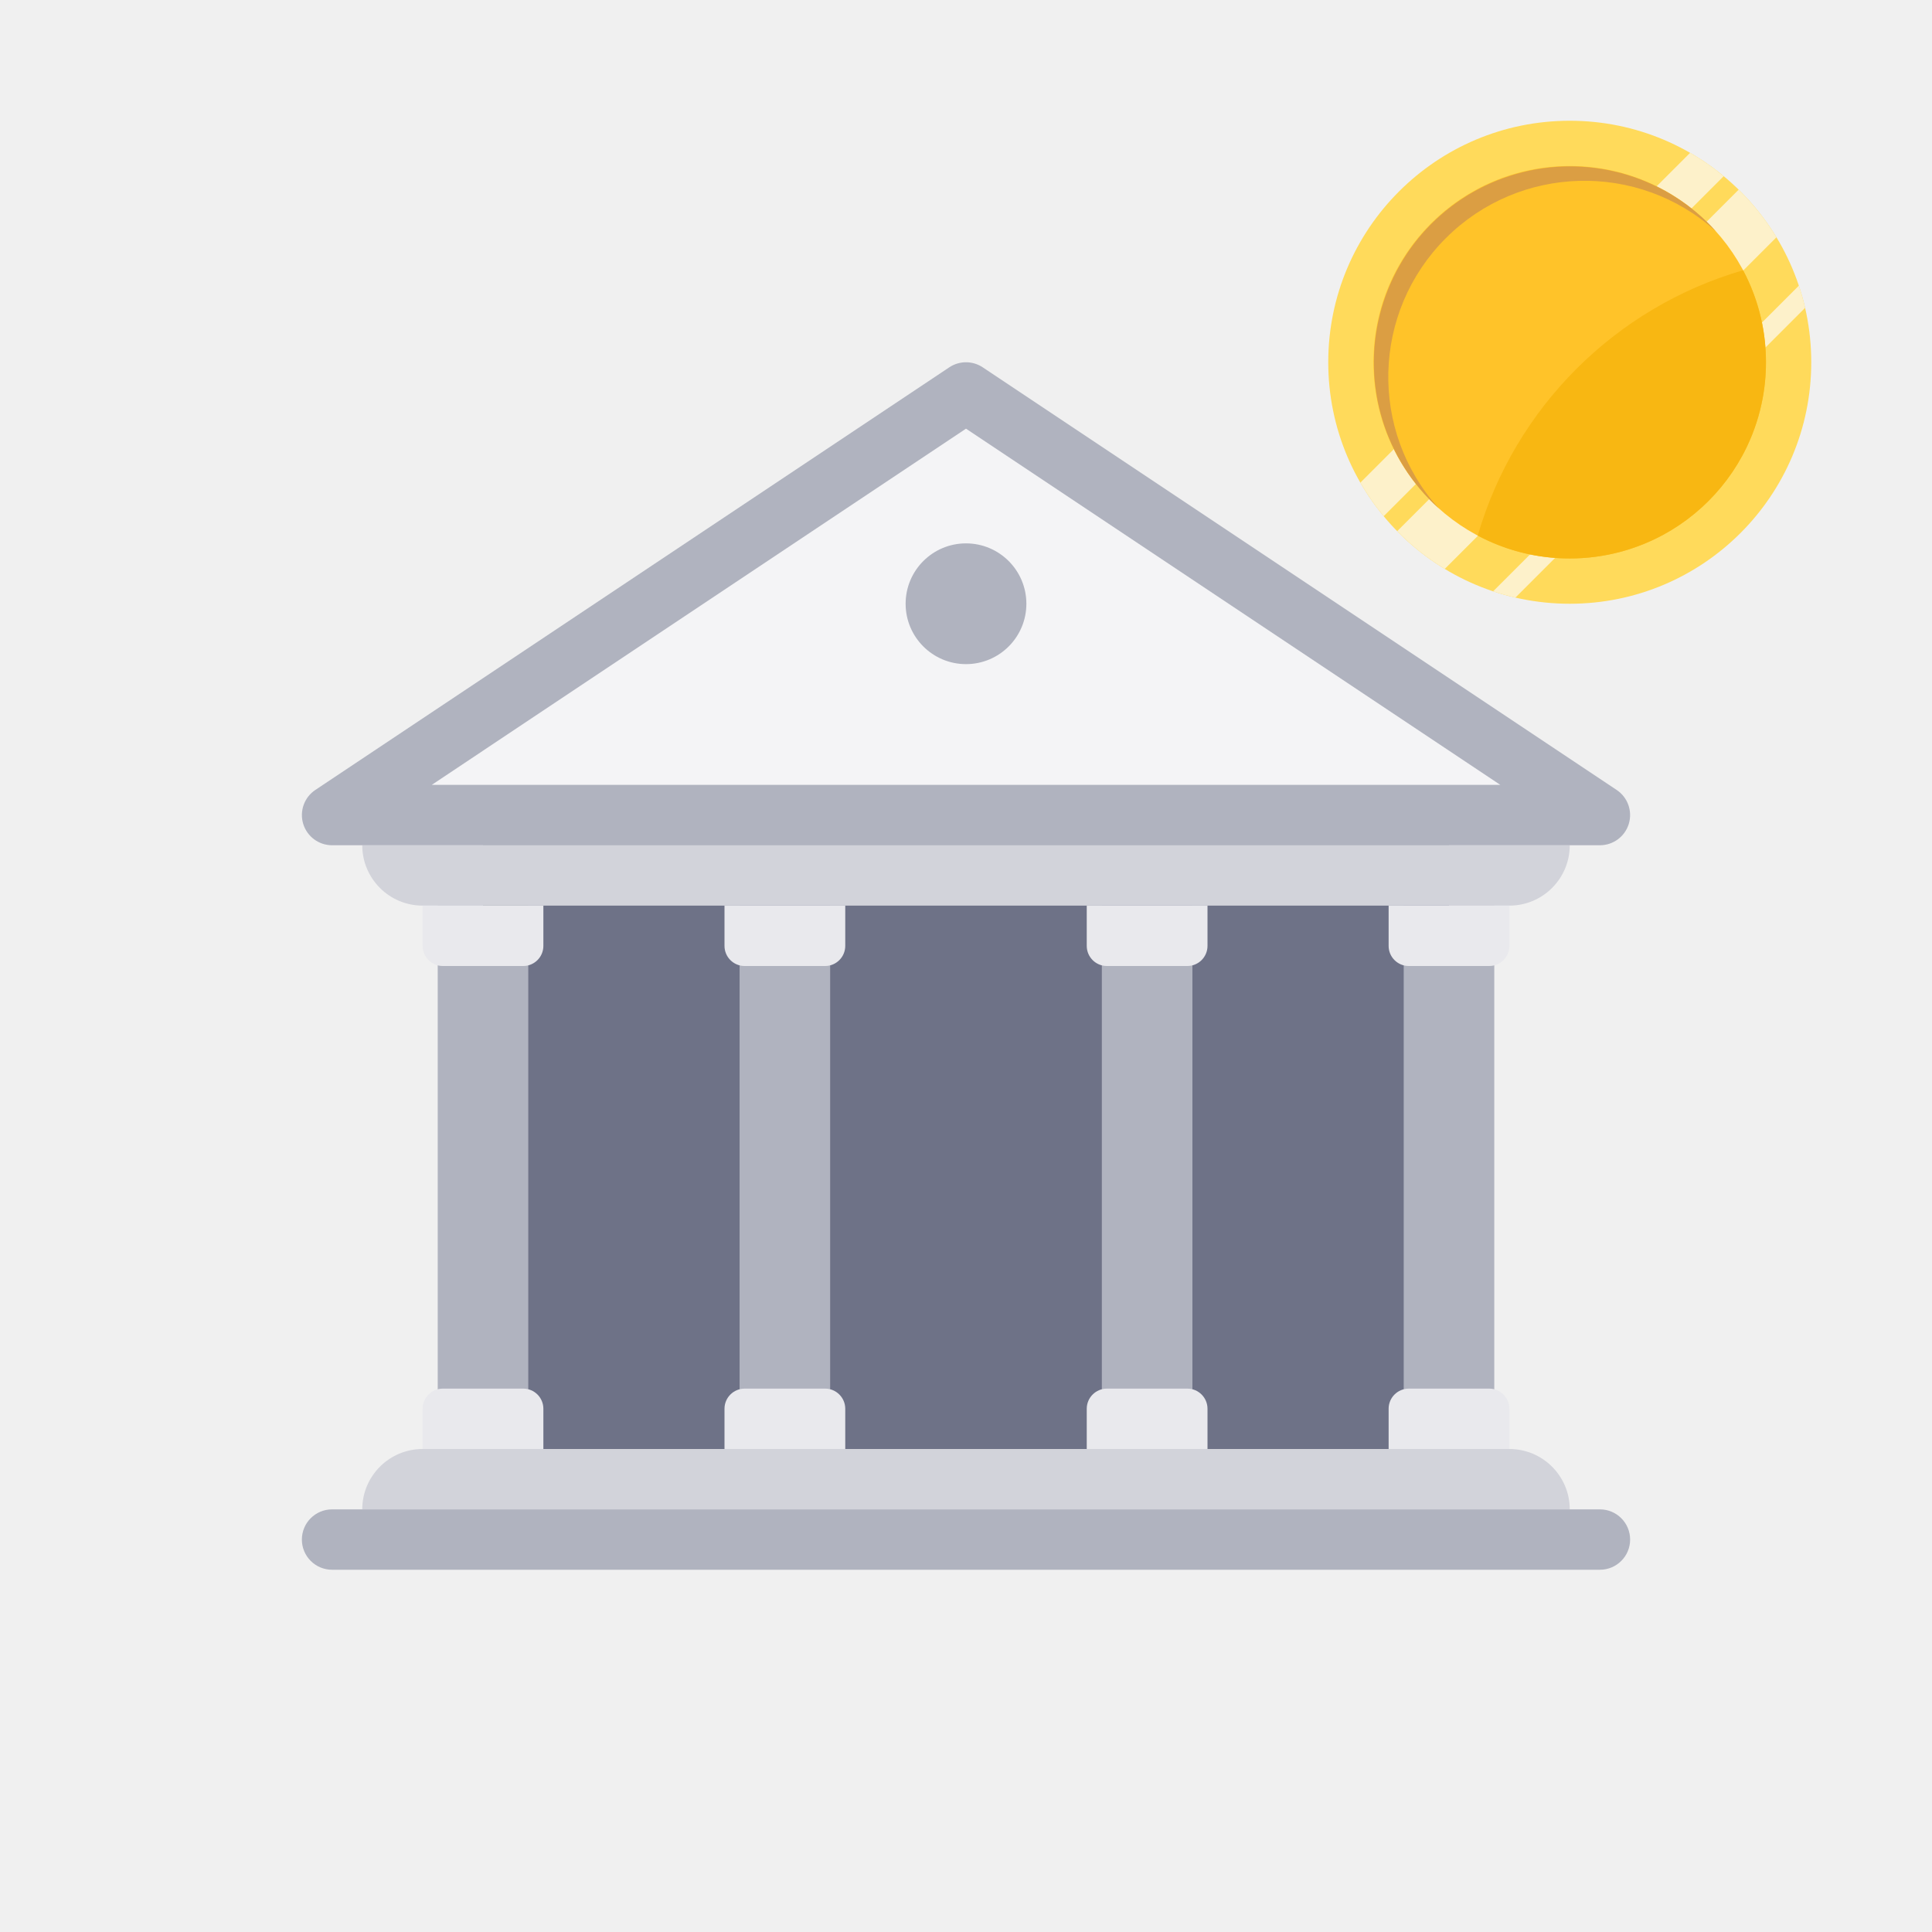
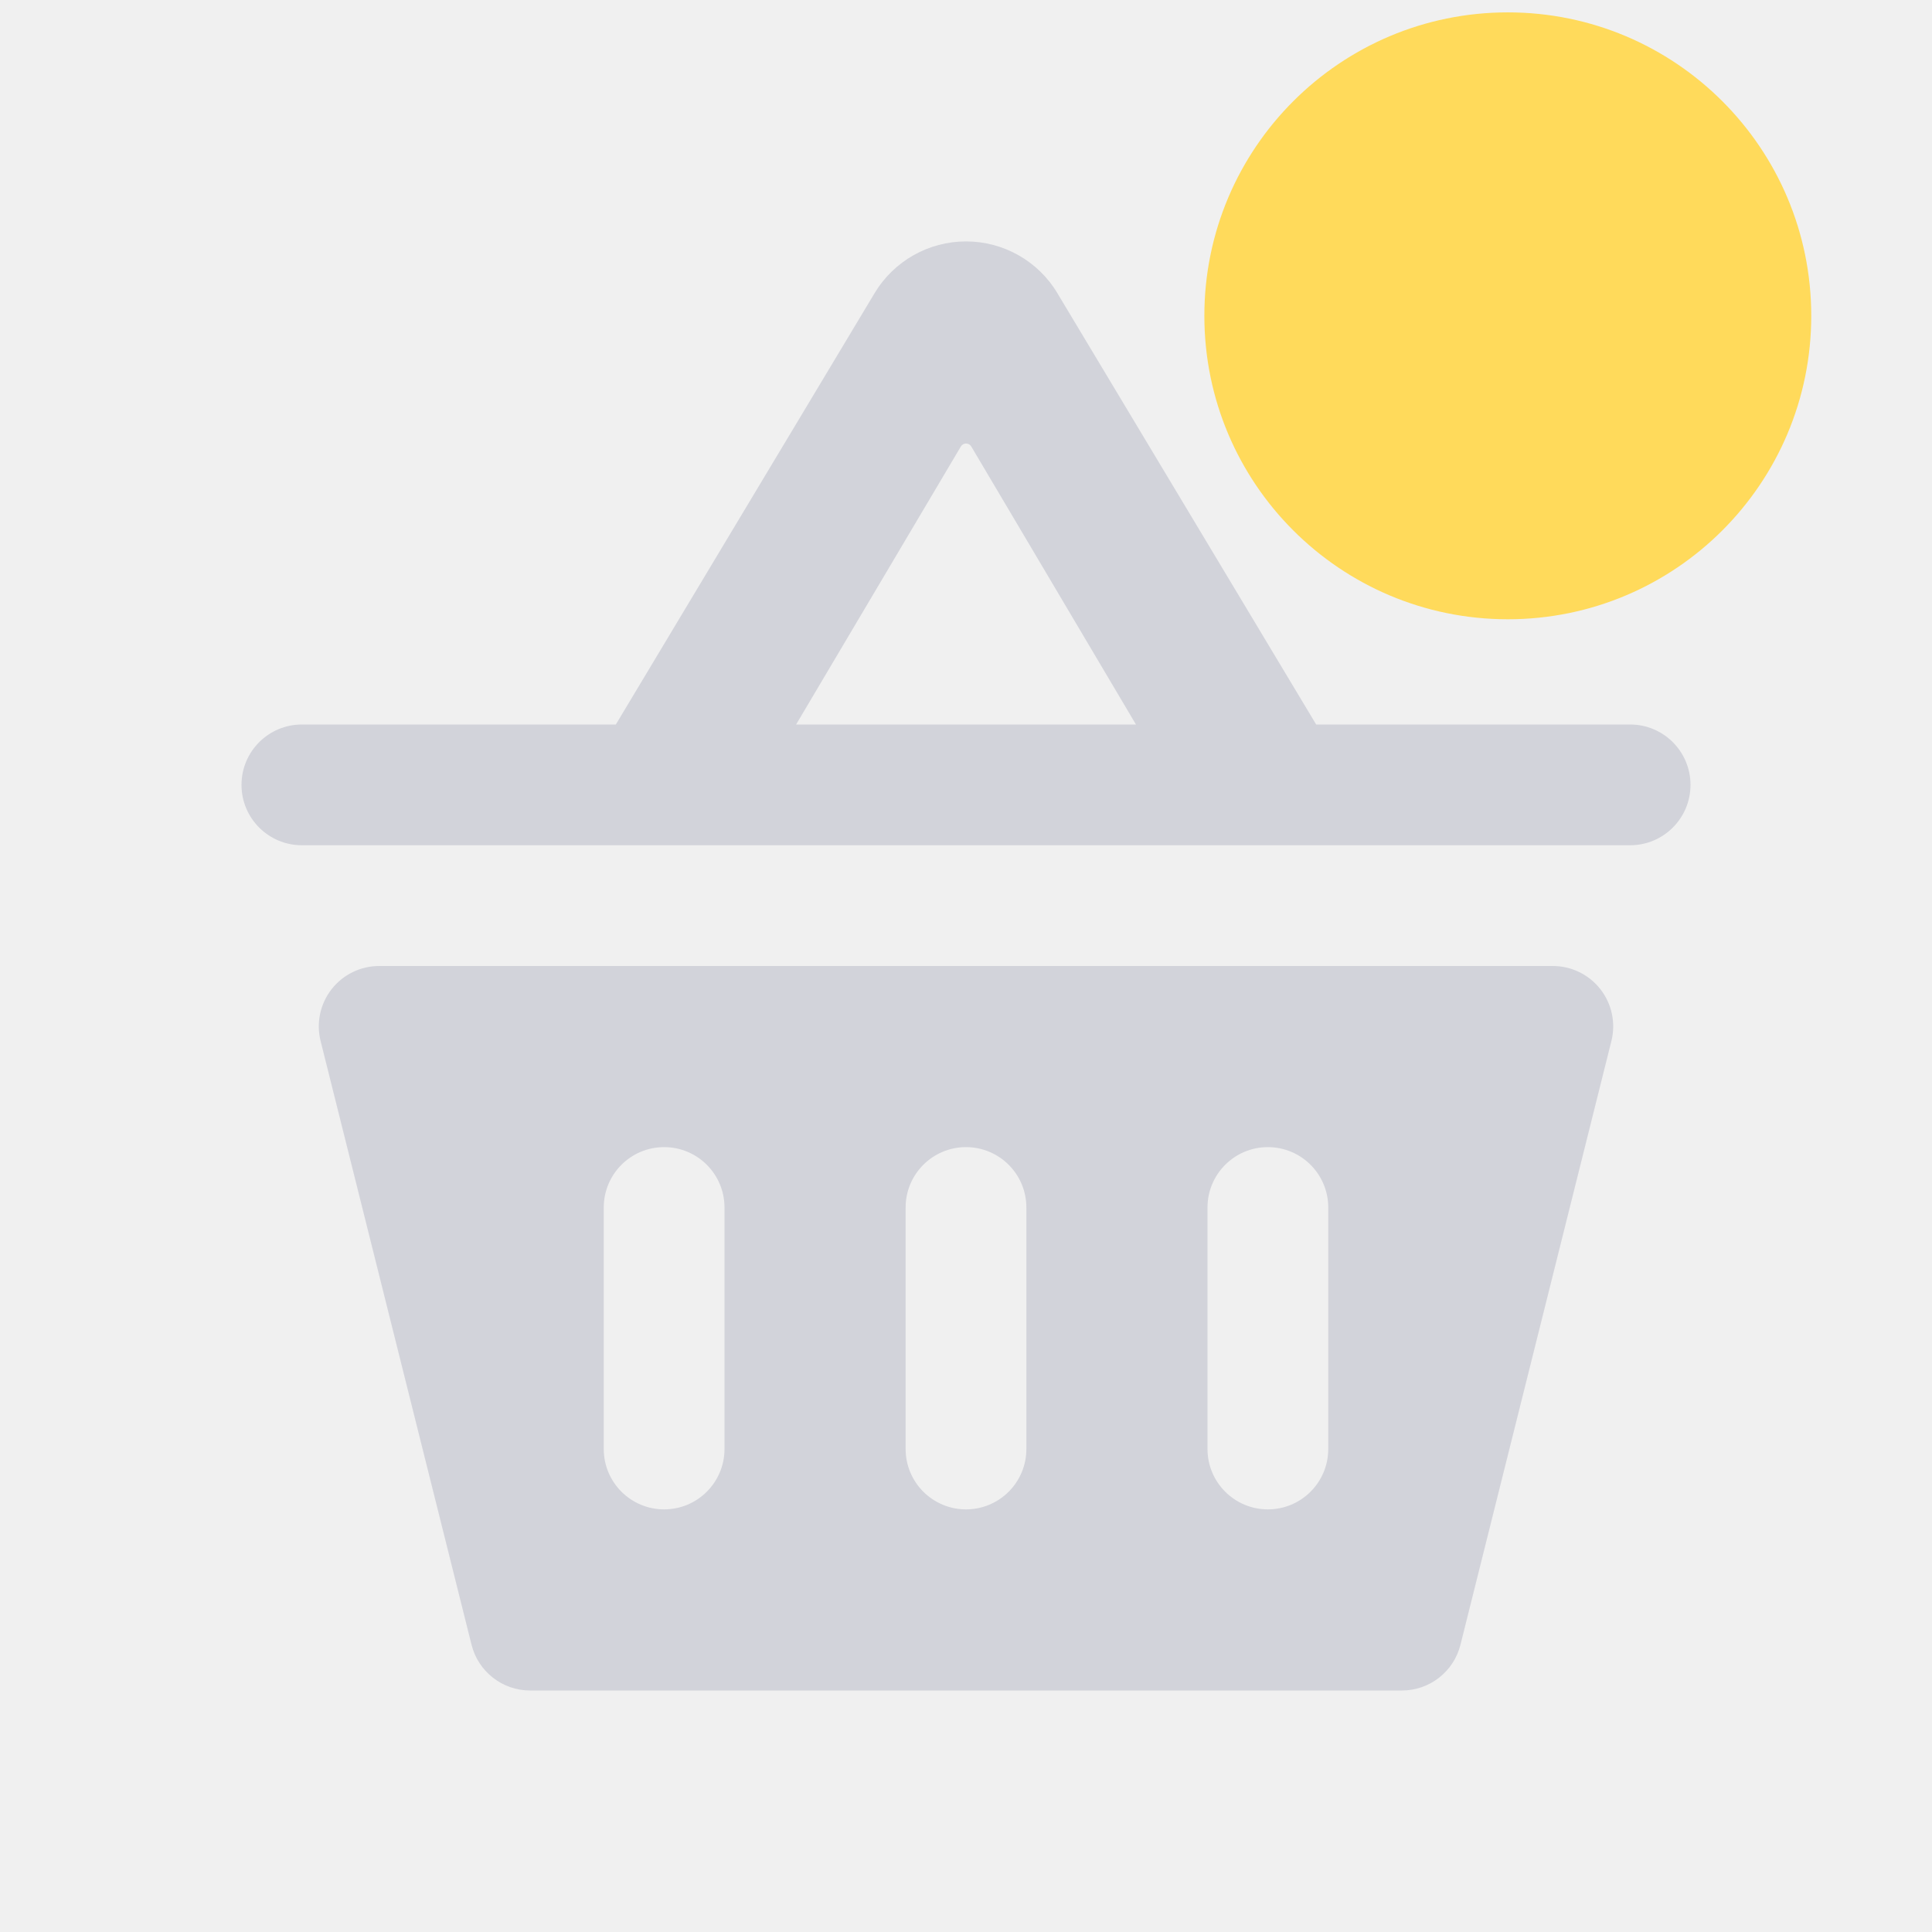
<svg xmlns="http://www.w3.org/2000/svg" width="32" height="32" fill="none">
-   <path d="M24 14H8v10h16V14z" fill="#6E7287" />
-   <path fill-rule="evenodd" clip-rule="evenodd" d="M7 24h18a1 1 0 0 1 1 1H6a1 1 0 0 1 1-1zM6 14h20a1 1 0 0 1-1 1H7a1 1 0 0 1-1-1z" fill="#D2D3DA" />
-   <path d="M26.5 25h-21a.5.5 0 0 0 0 1h21a.5.5 0 0 0 0-1zM8.75 15h-1.5v9h1.5v-9z" fill="#B0B3BF" />
-   <path fill-rule="evenodd" clip-rule="evenodd" d="M7.333 23h1.334c.184 0 .333.15.333.333V24H7v-.667c0-.184.15-.333.333-.333zM7 15h2v.667c0 .184-.15.333-.333.333H7.333A.333.333 0 0 1 7 15.667V15z" fill="#E9E9ED" />
-   <path d="M13.75 15h-1.5v9h1.5v-9z" fill="#B0B3BF" />
-   <path fill-rule="evenodd" clip-rule="evenodd" d="M12.333 23h1.334c.184 0 .333.15.333.333V24h-2v-.667c0-.184.15-.333.333-.333zM12 15h2v.667c0 .184-.15.333-.333.333h-1.334a.333.333 0 0 1-.333-.333V15z" fill="#E9E9ED" />
-   <path d="M19.75 15h-1.5v9h1.5v-9z" fill="#B0B3BF" />
-   <path fill-rule="evenodd" clip-rule="evenodd" d="M18.333 23h1.334c.184 0 .333.15.333.333V24h-2v-.667c0-.184.15-.333.333-.333zM18 15h2v.667c0 .184-.15.333-.333.333h-1.334a.333.333 0 0 1-.333-.333V15z" fill="#E9E9ED" />
-   <path d="M24.75 15h-1.5v9h1.5v-9z" fill="#B0B3BF" />
-   <path fill-rule="evenodd" clip-rule="evenodd" d="M23.333 23h1.334c.184 0 .333.15.333.333V24h-2v-.667c0-.184.15-.333.333-.333zM23 15h2v.667c0 .184-.15.333-.333.333h-1.334a.333.333 0 0 1-.333-.333V15z" fill="#E9E9ED" />
-   <path fill-rule="evenodd" clip-rule="evenodd" d="M5.5 13.5h21L16 6.5l-10.5 7z" fill="#F4F4F6" />
-   <path fill-rule="evenodd" clip-rule="evenodd" d="M15.723 6.084a.5.5 0 0 1 .554 0l10.5 7A.5.5 0 0 1 26.5 14h-21a.5.5 0 0 1-.277-.916l10.5-7zM7.15 13H24.85L16 7.1 7.151 13z" fill="#B0B3BF" />
-   <path d="M16 11a1 1 0 1 0 0-2 1 1 0 0 0 0 2z" fill="#B0B3BF" />
-   <circle cx="26" cy="6" r="4" fill="#FFDA5B" />
-   <path d="M28.55 2.918a4.01 4.01 0 0 0-.556-.387l-5.462 5.463c.113.196.242.382.386.556l5.632-5.632zM23.93 9.423a4.017 4.017 0 0 1-.788-.625l5.656-5.657c.24.235.45.5.626.789L23.93 9.423zM25.1 9.898a3.966 3.966 0 0 1-.369-.104l5.064-5.063c.04.12.074.243.103.368L25.1 9.898z" fill="#FDF1CA" />
-   <g clip-path="url(#a)">
-     <circle cx="26" cy="6" r="3.25" fill="#FFC329" />
-     <path d="M26 9.25a3.25 3.25 0 0 0 2.871-4.774 6.458 6.458 0 0 0-4.395 4.395c.454.242.973.379 1.524.379z" fill="#F8B712" />
-   </g>
-   <path d="M28.42 3.83a3.25 3.25 0 0 0-4.59 4.59 3.25 3.25 0 1 1 4.59-4.59z" fill="#DB9E43" />
-   <defs>
-     <clipPath id="a">
-       <rect x="22.75" y="2.75" width="6.5" height="6.5" rx="3.25" fill="#fff" />
-     </clipPath>
-   </defs>
+   <path fill="#D2D3DA" d="M17.514 4.857 21.8 12H27a1 1 0 1 1 0 2H5a1 1 0 1 1 0-2h5.2l4.285-7.143a1.766 1.766 0 0 1 3.03 0h-.001zM13.186 12l2.729-4.605a.1.1 0 0 1 .172 0L18.815 12h-5.63.001zm12.534 4a1 1 0 0 1 .97 1.242l-2.5 10a1 1 0 0 1-.97.758H8.78a1 1 0 0 1-.97-.758l-2.5-10A1 1 0 0 1 6.28 16h19.44zM10 20a1 1 0 1 1 2 0v4a1 1 0 1 1-2 0v-4zm6-1a1 1 0 0 0-1 1v4a1 1 0 1 0 2 0v-4a1 1 0 0 0-1-1zm4 1a1 1 0 1 1 2 0v4a1 1 0 1 1-2 0v-4z" clip-rule="evenodd" fill-rule="evenodd" />
+   <circle fill="#FFDA5B" r="5.026" cy="5.231" cx="24.974" stroke="null" />
</svg>
